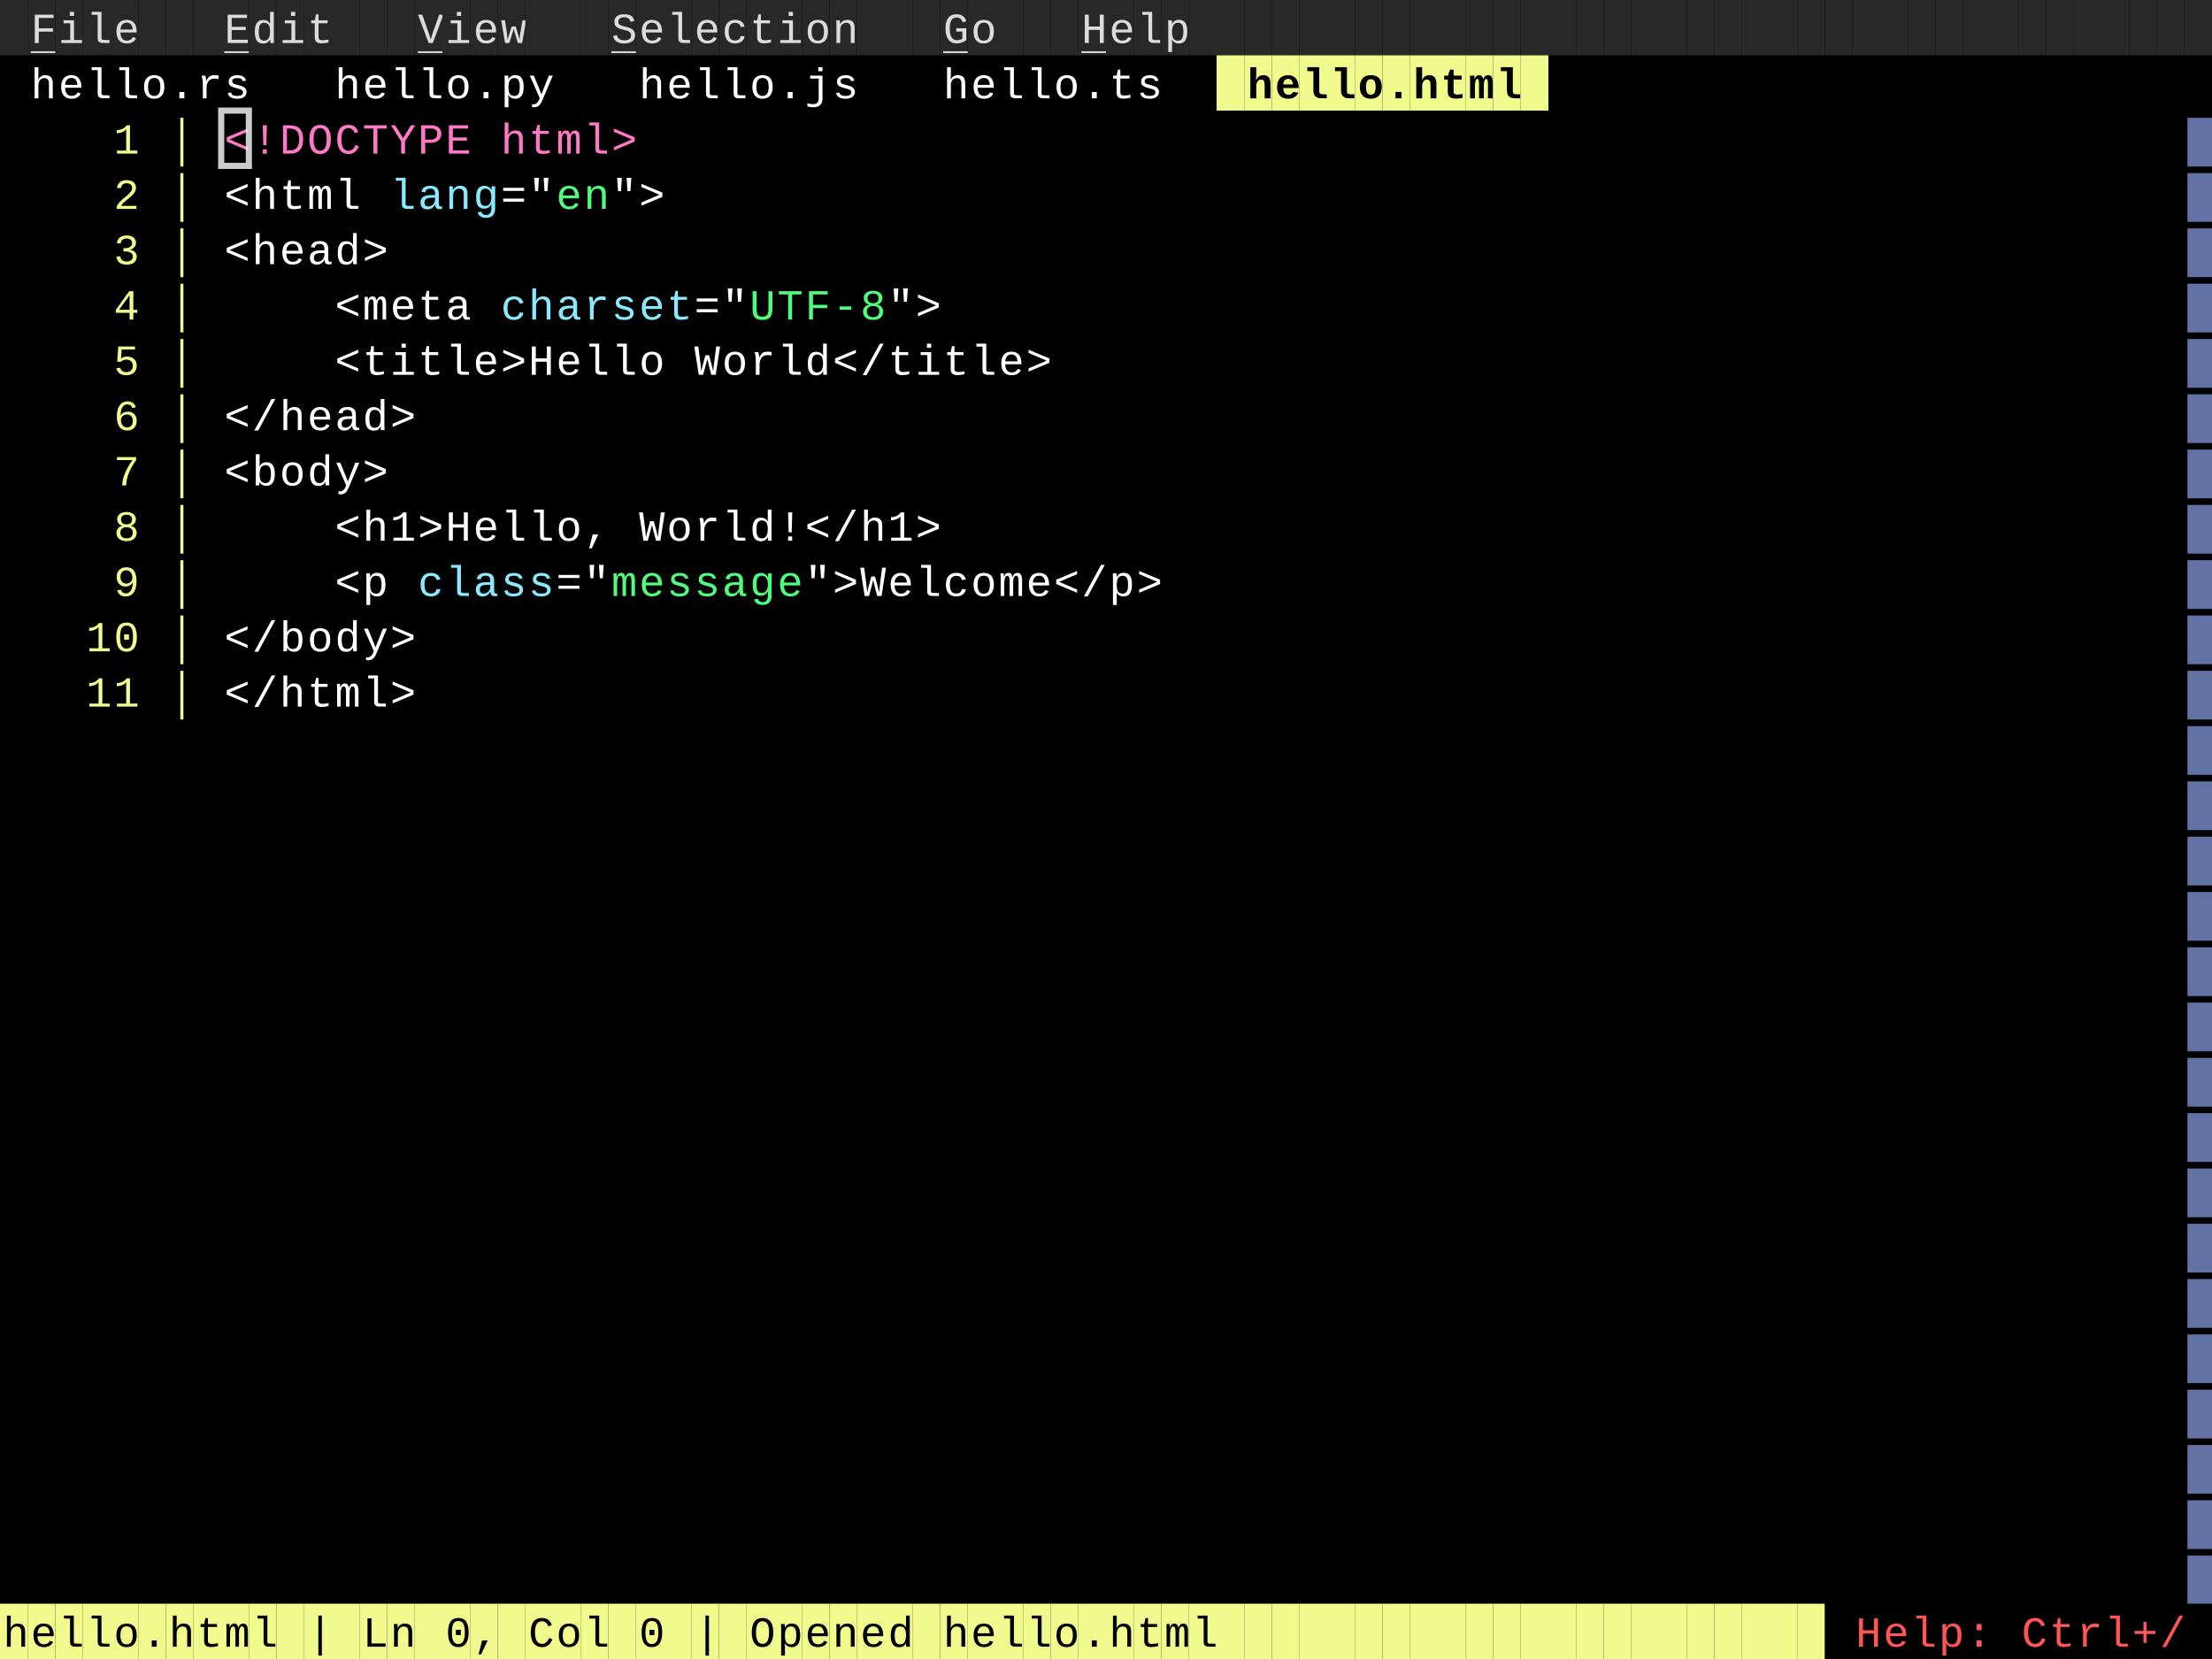
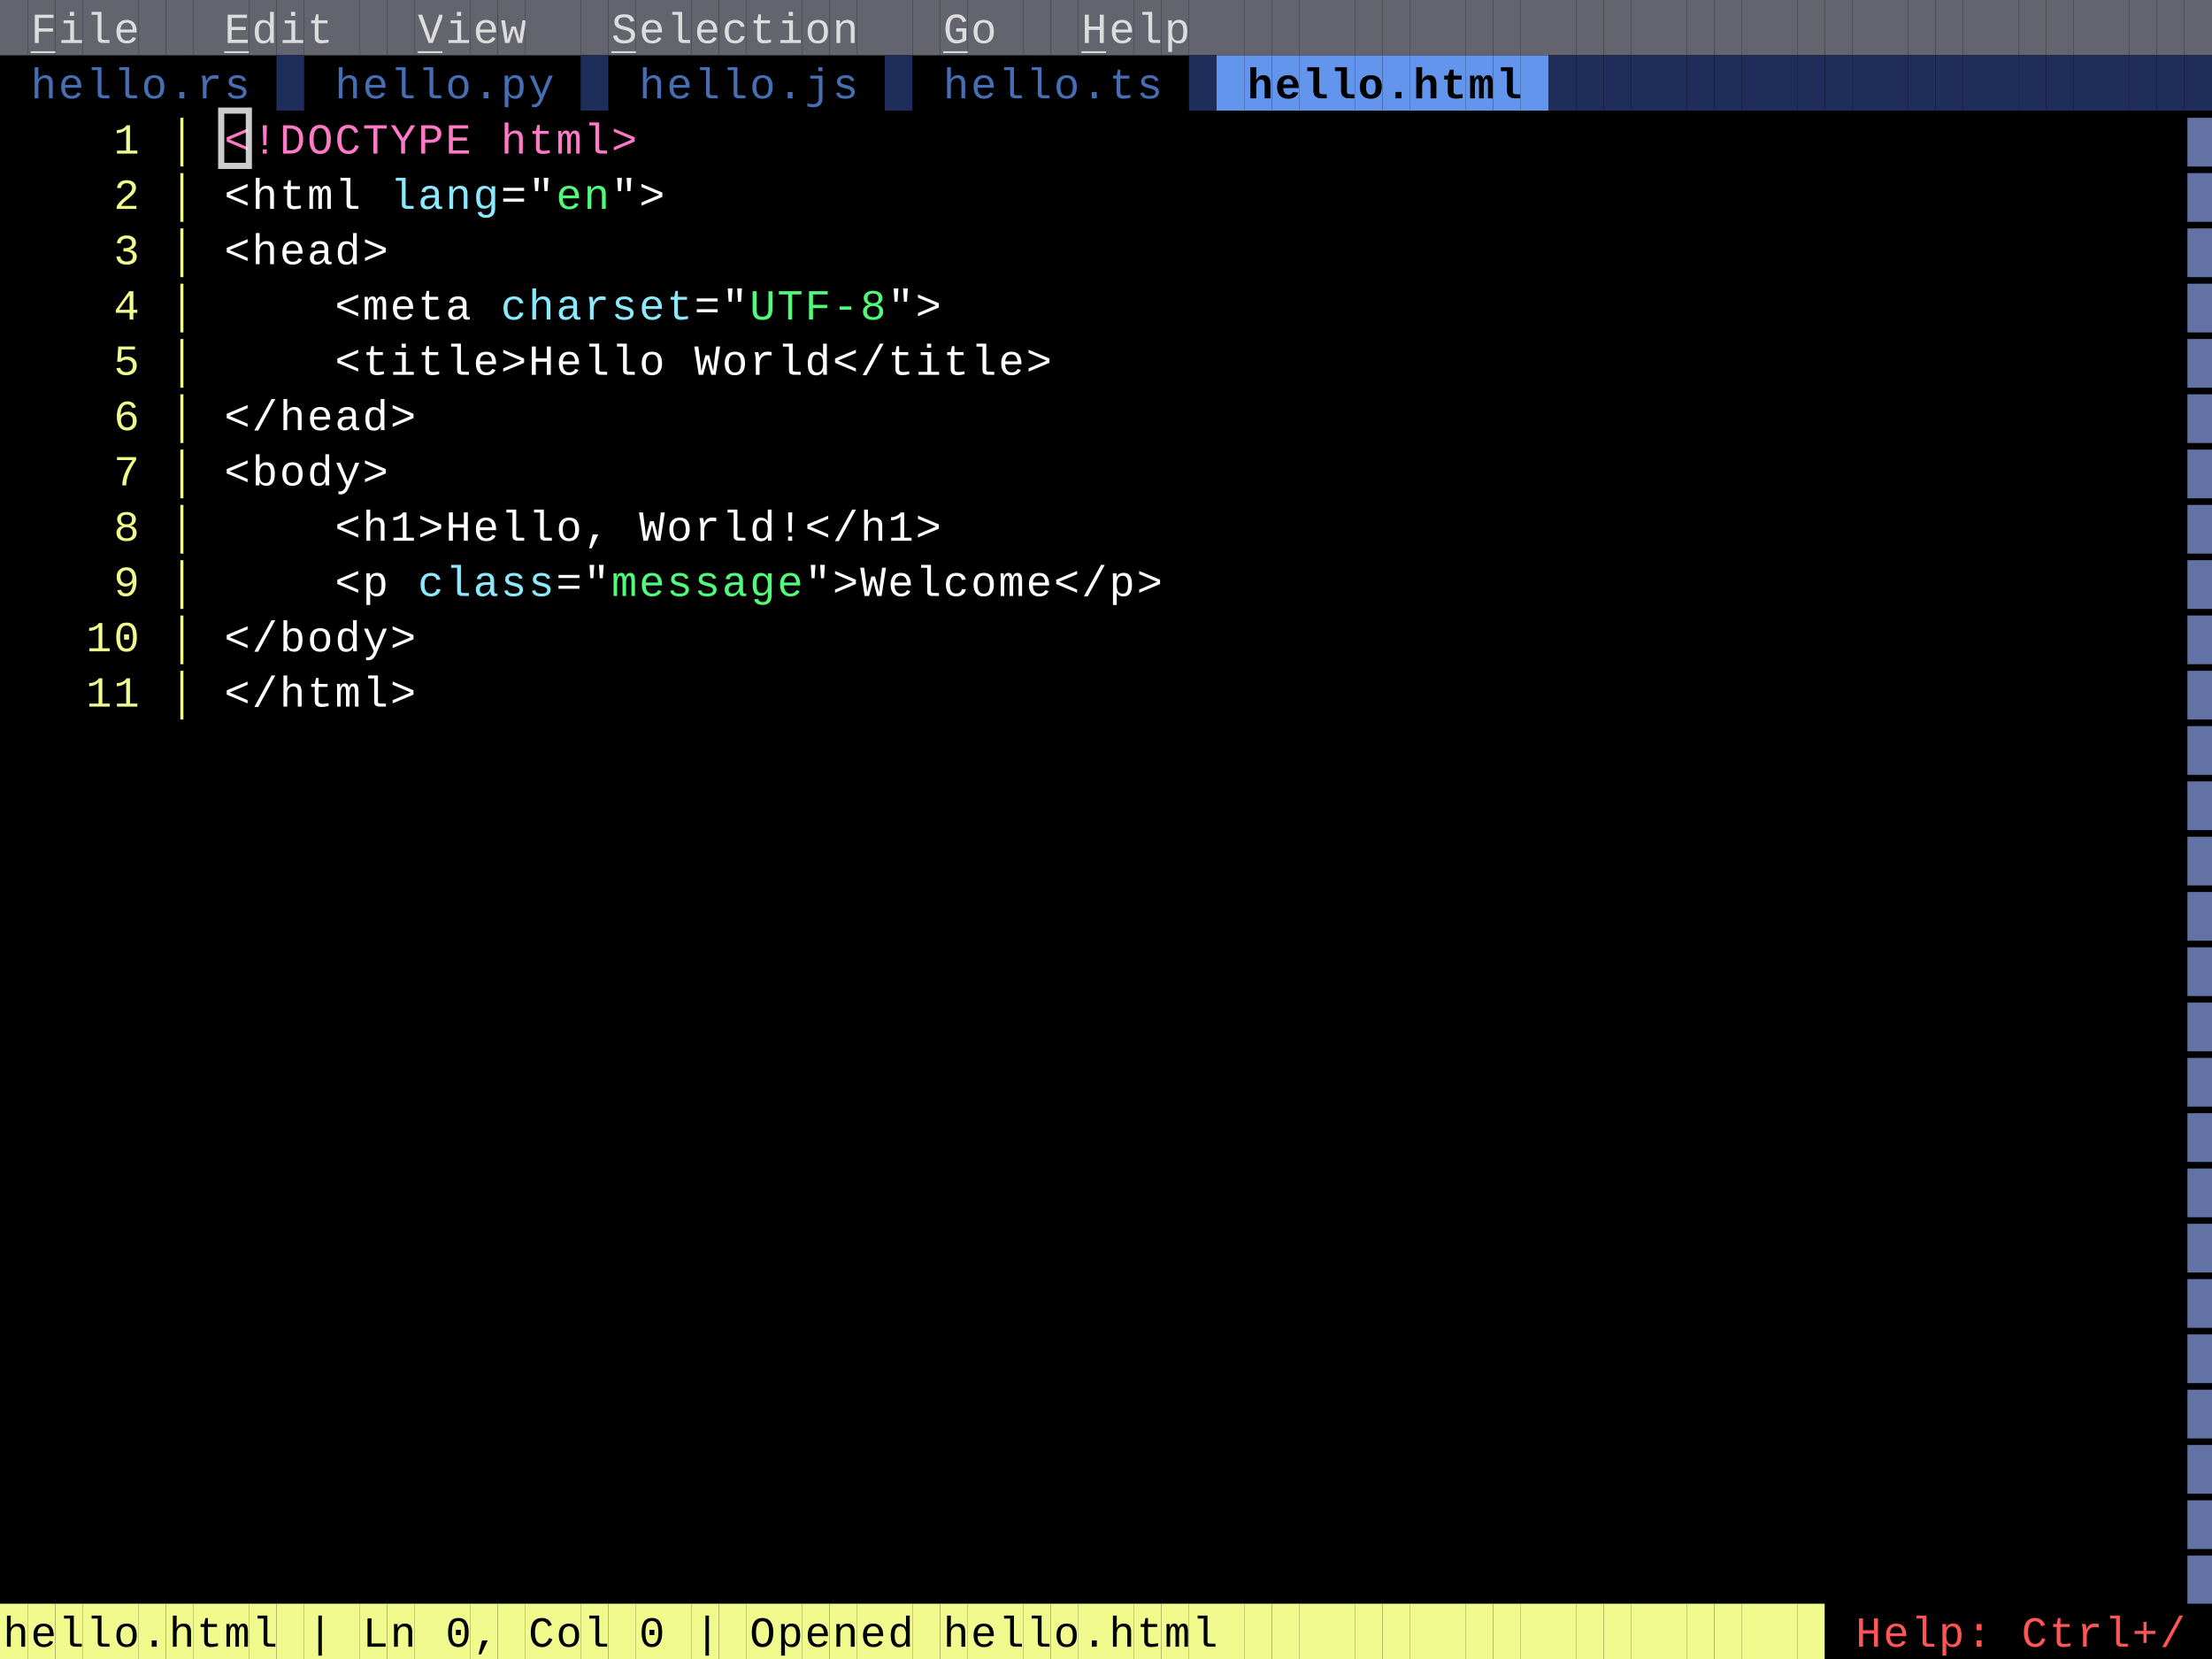
<svg xmlns="http://www.w3.org/2000/svg" width="720" height="540" viewBox="0 0 720 540">
  <style>
    .terminal { font-family: 'Courier New', 'Consolas', monospace; font-size: 14px; white-space: pre; }
</style>
  <rect width="100%" height="100%" fill="#000000" />
-   <rect x="0" y="0" width="9" height="18" fill="#282828" />
-   <rect x="9" y="0" width="9" height="18" fill="#282828" />
+   <rect x="0" y="0" width="9" height="18" fill="#64646e" />
+   <rect x="9" y="0" width="9" height="18" fill="#64646e" />
  <text x="10" y="14" fill="#dcdcdc" class="terminal" style="text-decoration:underline;">F</text>
-   <rect x="18" y="0" width="9" height="18" fill="#282828" />
+   <rect x="18" y="0" width="9" height="18" fill="#64646e" />
  <text x="19" y="14" fill="#dcdcdc" class="terminal" style="">i</text>
-   <rect x="27" y="0" width="9" height="18" fill="#282828" />
+   <rect x="27" y="0" width="9" height="18" fill="#64646e" />
  <text x="28" y="14" fill="#dcdcdc" class="terminal" style="">l</text>
-   <rect x="36" y="0" width="9" height="18" fill="#282828" />
+   <rect x="36" y="0" width="9" height="18" fill="#64646e" />
  <text x="37" y="14" fill="#dcdcdc" class="terminal" style="">e</text>
-   <rect x="45" y="0" width="9" height="18" fill="#282828" />
-   <rect x="54" y="0" width="9" height="18" fill="#282828" />
-   <rect x="63" y="0" width="9" height="18" fill="#282828" />
-   <rect x="72" y="0" width="9" height="18" fill="#282828" />
+   <rect x="45" y="0" width="9" height="18" fill="#64646e" />
+   <rect x="54" y="0" width="9" height="18" fill="#64646e" />
+   <rect x="63" y="0" width="9" height="18" fill="#64646e" />
+   <rect x="72" y="0" width="9" height="18" fill="#64646e" />
  <text x="73" y="14" fill="#dcdcdc" class="terminal" style="text-decoration:underline;">E</text>
-   <rect x="81" y="0" width="9" height="18" fill="#282828" />
+   <rect x="81" y="0" width="9" height="18" fill="#64646e" />
  <text x="82" y="14" fill="#dcdcdc" class="terminal" style="">d</text>
-   <rect x="90" y="0" width="9" height="18" fill="#282828" />
+   <rect x="90" y="0" width="9" height="18" fill="#64646e" />
  <text x="91" y="14" fill="#dcdcdc" class="terminal" style="">i</text>
-   <rect x="99" y="0" width="9" height="18" fill="#282828" />
+   <rect x="99" y="0" width="9" height="18" fill="#64646e" />
  <text x="100" y="14" fill="#dcdcdc" class="terminal" style="">t</text>
-   <rect x="108" y="0" width="9" height="18" fill="#282828" />
-   <rect x="117" y="0" width="9" height="18" fill="#282828" />
-   <rect x="126" y="0" width="9" height="18" fill="#282828" />
-   <rect x="135" y="0" width="9" height="18" fill="#282828" />
+   <rect x="108" y="0" width="9" height="18" fill="#64646e" />
+   <rect x="117" y="0" width="9" height="18" fill="#64646e" />
+   <rect x="126" y="0" width="9" height="18" fill="#64646e" />
+   <rect x="135" y="0" width="9" height="18" fill="#64646e" />
  <text x="136" y="14" fill="#dcdcdc" class="terminal" style="text-decoration:underline;">V</text>
-   <rect x="144" y="0" width="9" height="18" fill="#282828" />
+   <rect x="144" y="0" width="9" height="18" fill="#64646e" />
  <text x="145" y="14" fill="#dcdcdc" class="terminal" style="">i</text>
-   <rect x="153" y="0" width="9" height="18" fill="#282828" />
+   <rect x="153" y="0" width="9" height="18" fill="#64646e" />
  <text x="154" y="14" fill="#dcdcdc" class="terminal" style="">e</text>
-   <rect x="162" y="0" width="9" height="18" fill="#282828" />
+   <rect x="162" y="0" width="9" height="18" fill="#64646e" />
  <text x="163" y="14" fill="#dcdcdc" class="terminal" style="">w</text>
-   <rect x="171" y="0" width="9" height="18" fill="#282828" />
-   <rect x="180" y="0" width="9" height="18" fill="#282828" />
-   <rect x="189" y="0" width="9" height="18" fill="#282828" />
-   <rect x="198" y="0" width="9" height="18" fill="#282828" />
+   <rect x="171" y="0" width="9" height="18" fill="#64646e" />
+   <rect x="180" y="0" width="9" height="18" fill="#64646e" />
+   <rect x="189" y="0" width="9" height="18" fill="#64646e" />
+   <rect x="198" y="0" width="9" height="18" fill="#64646e" />
  <text x="199" y="14" fill="#dcdcdc" class="terminal" style="text-decoration:underline;">S</text>
-   <rect x="207" y="0" width="9" height="18" fill="#282828" />
+   <rect x="207" y="0" width="9" height="18" fill="#64646e" />
  <text x="208" y="14" fill="#dcdcdc" class="terminal" style="">e</text>
-   <rect x="216" y="0" width="9" height="18" fill="#282828" />
+   <rect x="216" y="0" width="9" height="18" fill="#64646e" />
  <text x="217" y="14" fill="#dcdcdc" class="terminal" style="">l</text>
-   <rect x="225" y="0" width="9" height="18" fill="#282828" />
+   <rect x="225" y="0" width="9" height="18" fill="#64646e" />
  <text x="226" y="14" fill="#dcdcdc" class="terminal" style="">e</text>
-   <rect x="234" y="0" width="9" height="18" fill="#282828" />
+   <rect x="234" y="0" width="9" height="18" fill="#64646e" />
  <text x="235" y="14" fill="#dcdcdc" class="terminal" style="">c</text>
-   <rect x="243" y="0" width="9" height="18" fill="#282828" />
+   <rect x="243" y="0" width="9" height="18" fill="#64646e" />
  <text x="244" y="14" fill="#dcdcdc" class="terminal" style="">t</text>
-   <rect x="252" y="0" width="9" height="18" fill="#282828" />
+   <rect x="252" y="0" width="9" height="18" fill="#64646e" />
  <text x="253" y="14" fill="#dcdcdc" class="terminal" style="">i</text>
-   <rect x="261" y="0" width="9" height="18" fill="#282828" />
+   <rect x="261" y="0" width="9" height="18" fill="#64646e" />
  <text x="262" y="14" fill="#dcdcdc" class="terminal" style="">o</text>
-   <rect x="270" y="0" width="9" height="18" fill="#282828" />
+   <rect x="270" y="0" width="9" height="18" fill="#64646e" />
  <text x="271" y="14" fill="#dcdcdc" class="terminal" style="">n</text>
-   <rect x="279" y="0" width="9" height="18" fill="#282828" />
-   <rect x="288" y="0" width="9" height="18" fill="#282828" />
-   <rect x="297" y="0" width="9" height="18" fill="#282828" />
-   <rect x="306" y="0" width="9" height="18" fill="#282828" />
+   <rect x="279" y="0" width="9" height="18" fill="#64646e" />
+   <rect x="288" y="0" width="9" height="18" fill="#64646e" />
+   <rect x="297" y="0" width="9" height="18" fill="#64646e" />
+   <rect x="306" y="0" width="9" height="18" fill="#64646e" />
  <text x="307" y="14" fill="#dcdcdc" class="terminal" style="text-decoration:underline;">G</text>
-   <rect x="315" y="0" width="9" height="18" fill="#282828" />
+   <rect x="315" y="0" width="9" height="18" fill="#64646e" />
  <text x="316" y="14" fill="#dcdcdc" class="terminal" style="">o</text>
-   <rect x="324" y="0" width="9" height="18" fill="#282828" />
-   <rect x="333" y="0" width="9" height="18" fill="#282828" />
-   <rect x="342" y="0" width="9" height="18" fill="#282828" />
-   <rect x="351" y="0" width="9" height="18" fill="#282828" />
+   <rect x="324" y="0" width="9" height="18" fill="#64646e" />
+   <rect x="333" y="0" width="9" height="18" fill="#64646e" />
+   <rect x="342" y="0" width="9" height="18" fill="#64646e" />
+   <rect x="351" y="0" width="9" height="18" fill="#64646e" />
  <text x="352" y="14" fill="#dcdcdc" class="terminal" style="text-decoration:underline;">H</text>
-   <rect x="360" y="0" width="9" height="18" fill="#282828" />
+   <rect x="360" y="0" width="9" height="18" fill="#64646e" />
  <text x="361" y="14" fill="#dcdcdc" class="terminal" style="">e</text>
-   <rect x="369" y="0" width="9" height="18" fill="#282828" />
+   <rect x="369" y="0" width="9" height="18" fill="#64646e" />
  <text x="370" y="14" fill="#dcdcdc" class="terminal" style="">l</text>
-   <rect x="378" y="0" width="9" height="18" fill="#282828" />
+   <rect x="378" y="0" width="9" height="18" fill="#64646e" />
  <text x="379" y="14" fill="#dcdcdc" class="terminal" style="">p</text>
-   <rect x="387" y="0" width="9" height="18" fill="#282828" />
-   <rect x="396" y="0" width="9" height="18" fill="#282828" />
-   <rect x="405" y="0" width="9" height="18" fill="#282828" />
-   <rect x="414" y="0" width="9" height="18" fill="#282828" />
-   <rect x="423" y="0" width="9" height="18" fill="#282828" />
-   <rect x="432" y="0" width="9" height="18" fill="#282828" />
-   <rect x="441" y="0" width="9" height="18" fill="#282828" />
-   <rect x="450" y="0" width="9" height="18" fill="#282828" />
-   <rect x="459" y="0" width="9" height="18" fill="#282828" />
-   <rect x="468" y="0" width="9" height="18" fill="#282828" />
-   <rect x="477" y="0" width="9" height="18" fill="#282828" />
-   <rect x="486" y="0" width="9" height="18" fill="#282828" />
-   <rect x="495" y="0" width="9" height="18" fill="#282828" />
-   <rect x="504" y="0" width="9" height="18" fill="#282828" />
-   <rect x="513" y="0" width="9" height="18" fill="#282828" />
-   <rect x="522" y="0" width="9" height="18" fill="#282828" />
-   <rect x="531" y="0" width="9" height="18" fill="#282828" />
-   <rect x="540" y="0" width="9" height="18" fill="#282828" />
-   <rect x="549" y="0" width="9" height="18" fill="#282828" />
-   <rect x="558" y="0" width="9" height="18" fill="#282828" />
-   <rect x="567" y="0" width="9" height="18" fill="#282828" />
-   <rect x="576" y="0" width="9" height="18" fill="#282828" />
-   <rect x="585" y="0" width="9" height="18" fill="#282828" />
-   <rect x="594" y="0" width="9" height="18" fill="#282828" />
-   <rect x="603" y="0" width="9" height="18" fill="#282828" />
-   <rect x="612" y="0" width="9" height="18" fill="#282828" />
-   <rect x="621" y="0" width="9" height="18" fill="#282828" />
-   <rect x="630" y="0" width="9" height="18" fill="#282828" />
-   <rect x="639" y="0" width="9" height="18" fill="#282828" />
-   <rect x="648" y="0" width="9" height="18" fill="#282828" />
-   <rect x="657" y="0" width="9" height="18" fill="#282828" />
-   <rect x="666" y="0" width="9" height="18" fill="#282828" />
-   <rect x="675" y="0" width="9" height="18" fill="#282828" />
-   <rect x="684" y="0" width="9" height="18" fill="#282828" />
-   <rect x="693" y="0" width="9" height="18" fill="#282828" />
-   <rect x="702" y="0" width="9" height="18" fill="#282828" />
-   <rect x="711" y="0" width="9" height="18" fill="#282828" />
-   <text x="10" y="32" fill="#ffffff" class="terminal" style="">h</text>
-   <text x="19" y="32" fill="#ffffff" class="terminal" style="">e</text>
-   <text x="28" y="32" fill="#ffffff" class="terminal" style="">l</text>
-   <text x="37" y="32" fill="#ffffff" class="terminal" style="">l</text>
-   <text x="46" y="32" fill="#ffffff" class="terminal" style="">o</text>
-   <text x="55" y="32" fill="#ffffff" class="terminal" style="">.</text>
-   <text x="64" y="32" fill="#ffffff" class="terminal" style="">r</text>
-   <text x="73" y="32" fill="#ffffff" class="terminal" style="">s</text>
-   <text x="109" y="32" fill="#ffffff" class="terminal" style="">h</text>
-   <text x="118" y="32" fill="#ffffff" class="terminal" style="">e</text>
-   <text x="127" y="32" fill="#ffffff" class="terminal" style="">l</text>
-   <text x="136" y="32" fill="#ffffff" class="terminal" style="">l</text>
-   <text x="145" y="32" fill="#ffffff" class="terminal" style="">o</text>
-   <text x="154" y="32" fill="#ffffff" class="terminal" style="">.</text>
-   <text x="163" y="32" fill="#ffffff" class="terminal" style="">p</text>
-   <text x="172" y="32" fill="#ffffff" class="terminal" style="">y</text>
-   <text x="208" y="32" fill="#ffffff" class="terminal" style="">h</text>
-   <text x="217" y="32" fill="#ffffff" class="terminal" style="">e</text>
-   <text x="226" y="32" fill="#ffffff" class="terminal" style="">l</text>
-   <text x="235" y="32" fill="#ffffff" class="terminal" style="">l</text>
-   <text x="244" y="32" fill="#ffffff" class="terminal" style="">o</text>
-   <text x="253" y="32" fill="#ffffff" class="terminal" style="">.</text>
-   <text x="262" y="32" fill="#ffffff" class="terminal" style="">j</text>
-   <text x="271" y="32" fill="#ffffff" class="terminal" style="">s</text>
-   <text x="307" y="32" fill="#ffffff" class="terminal" style="">h</text>
-   <text x="316" y="32" fill="#ffffff" class="terminal" style="">e</text>
-   <text x="325" y="32" fill="#ffffff" class="terminal" style="">l</text>
-   <text x="334" y="32" fill="#ffffff" class="terminal" style="">l</text>
-   <text x="343" y="32" fill="#ffffff" class="terminal" style="">o</text>
-   <text x="352" y="32" fill="#ffffff" class="terminal" style="">.</text>
-   <text x="361" y="32" fill="#ffffff" class="terminal" style="">t</text>
-   <text x="370" y="32" fill="#ffffff" class="terminal" style="">s</text>
-   <rect x="396" y="18" width="9" height="18" fill="#f1fa8c" />
-   <rect x="405" y="18" width="9" height="18" fill="#f1fa8c" />
+   <rect x="387" y="0" width="9" height="18" fill="#64646e" />
+   <rect x="396" y="0" width="9" height="18" fill="#64646e" />
+   <rect x="405" y="0" width="9" height="18" fill="#64646e" />
+   <rect x="414" y="0" width="9" height="18" fill="#64646e" />
+   <rect x="423" y="0" width="9" height="18" fill="#64646e" />
+   <rect x="432" y="0" width="9" height="18" fill="#64646e" />
+   <rect x="441" y="0" width="9" height="18" fill="#64646e" />
+   <rect x="450" y="0" width="9" height="18" fill="#64646e" />
+   <rect x="459" y="0" width="9" height="18" fill="#64646e" />
+   <rect x="468" y="0" width="9" height="18" fill="#64646e" />
+   <rect x="477" y="0" width="9" height="18" fill="#64646e" />
+   <rect x="486" y="0" width="9" height="18" fill="#64646e" />
+   <rect x="495" y="0" width="9" height="18" fill="#64646e" />
+   <rect x="504" y="0" width="9" height="18" fill="#64646e" />
+   <rect x="513" y="0" width="9" height="18" fill="#64646e" />
+   <rect x="522" y="0" width="9" height="18" fill="#64646e" />
+   <rect x="531" y="0" width="9" height="18" fill="#64646e" />
+   <rect x="540" y="0" width="9" height="18" fill="#64646e" />
+   <rect x="549" y="0" width="9" height="18" fill="#64646e" />
+   <rect x="558" y="0" width="9" height="18" fill="#64646e" />
+   <rect x="567" y="0" width="9" height="18" fill="#64646e" />
+   <rect x="576" y="0" width="9" height="18" fill="#64646e" />
+   <rect x="585" y="0" width="9" height="18" fill="#64646e" />
+   <rect x="594" y="0" width="9" height="18" fill="#64646e" />
+   <rect x="603" y="0" width="9" height="18" fill="#64646e" />
+   <rect x="612" y="0" width="9" height="18" fill="#64646e" />
+   <rect x="621" y="0" width="9" height="18" fill="#64646e" />
+   <rect x="630" y="0" width="9" height="18" fill="#64646e" />
+   <rect x="639" y="0" width="9" height="18" fill="#64646e" />
+   <rect x="648" y="0" width="9" height="18" fill="#64646e" />
+   <rect x="657" y="0" width="9" height="18" fill="#64646e" />
+   <rect x="666" y="0" width="9" height="18" fill="#64646e" />
+   <rect x="675" y="0" width="9" height="18" fill="#64646e" />
+   <rect x="684" y="0" width="9" height="18" fill="#64646e" />
+   <rect x="693" y="0" width="9" height="18" fill="#64646e" />
+   <rect x="702" y="0" width="9" height="18" fill="#64646e" />
+   <rect x="711" y="0" width="9" height="18" fill="#64646e" />
+   <text x="10" y="32" fill="#466eb4" class="terminal" style="">h</text>
+   <text x="19" y="32" fill="#466eb4" class="terminal" style="">e</text>
+   <text x="28" y="32" fill="#466eb4" class="terminal" style="">l</text>
+   <text x="37" y="32" fill="#466eb4" class="terminal" style="">l</text>
+   <text x="46" y="32" fill="#466eb4" class="terminal" style="">o</text>
+   <text x="55" y="32" fill="#466eb4" class="terminal" style="">.</text>
+   <text x="64" y="32" fill="#466eb4" class="terminal" style="">r</text>
+   <text x="73" y="32" fill="#466eb4" class="terminal" style="">s</text>
+   <rect x="90" y="18" width="9" height="18" fill="#1e2d5a" />
+   <text x="109" y="32" fill="#466eb4" class="terminal" style="">h</text>
+   <text x="118" y="32" fill="#466eb4" class="terminal" style="">e</text>
+   <text x="127" y="32" fill="#466eb4" class="terminal" style="">l</text>
+   <text x="136" y="32" fill="#466eb4" class="terminal" style="">l</text>
+   <text x="145" y="32" fill="#466eb4" class="terminal" style="">o</text>
+   <text x="154" y="32" fill="#466eb4" class="terminal" style="">.</text>
+   <text x="163" y="32" fill="#466eb4" class="terminal" style="">p</text>
+   <text x="172" y="32" fill="#466eb4" class="terminal" style="">y</text>
+   <rect x="189" y="18" width="9" height="18" fill="#1e2d5a" />
+   <text x="208" y="32" fill="#466eb4" class="terminal" style="">h</text>
+   <text x="217" y="32" fill="#466eb4" class="terminal" style="">e</text>
+   <text x="226" y="32" fill="#466eb4" class="terminal" style="">l</text>
+   <text x="235" y="32" fill="#466eb4" class="terminal" style="">l</text>
+   <text x="244" y="32" fill="#466eb4" class="terminal" style="">o</text>
+   <text x="253" y="32" fill="#466eb4" class="terminal" style="">.</text>
+   <text x="262" y="32" fill="#466eb4" class="terminal" style="">j</text>
+   <text x="271" y="32" fill="#466eb4" class="terminal" style="">s</text>
+   <rect x="288" y="18" width="9" height="18" fill="#1e2d5a" />
+   <text x="307" y="32" fill="#466eb4" class="terminal" style="">h</text>
+   <text x="316" y="32" fill="#466eb4" class="terminal" style="">e</text>
+   <text x="325" y="32" fill="#466eb4" class="terminal" style="">l</text>
+   <text x="334" y="32" fill="#466eb4" class="terminal" style="">l</text>
+   <text x="343" y="32" fill="#466eb4" class="terminal" style="">o</text>
+   <text x="352" y="32" fill="#466eb4" class="terminal" style="">.</text>
+   <text x="361" y="32" fill="#466eb4" class="terminal" style="">t</text>
+   <text x="370" y="32" fill="#466eb4" class="terminal" style="">s</text>
+   <rect x="387" y="18" width="9" height="18" fill="#1e2d5a" />
+   <rect x="396" y="18" width="9" height="18" fill="#6495ed" />
+   <rect x="405" y="18" width="9" height="18" fill="#6495ed" />
  <text x="406" y="32" fill="#000000" class="terminal" style="font-weight:bold;">h</text>
-   <rect x="414" y="18" width="9" height="18" fill="#f1fa8c" />
+   <rect x="414" y="18" width="9" height="18" fill="#6495ed" />
  <text x="415" y="32" fill="#000000" class="terminal" style="font-weight:bold;">e</text>
-   <rect x="423" y="18" width="9" height="18" fill="#f1fa8c" />
+   <rect x="423" y="18" width="9" height="18" fill="#6495ed" />
  <text x="424" y="32" fill="#000000" class="terminal" style="font-weight:bold;">l</text>
-   <rect x="432" y="18" width="9" height="18" fill="#f1fa8c" />
+   <rect x="432" y="18" width="9" height="18" fill="#6495ed" />
  <text x="433" y="32" fill="#000000" class="terminal" style="font-weight:bold;">l</text>
-   <rect x="441" y="18" width="9" height="18" fill="#f1fa8c" />
+   <rect x="441" y="18" width="9" height="18" fill="#6495ed" />
  <text x="442" y="32" fill="#000000" class="terminal" style="font-weight:bold;">o</text>
-   <rect x="450" y="18" width="9" height="18" fill="#f1fa8c" />
+   <rect x="450" y="18" width="9" height="18" fill="#6495ed" />
  <text x="451" y="32" fill="#000000" class="terminal" style="font-weight:bold;">.</text>
-   <rect x="459" y="18" width="9" height="18" fill="#f1fa8c" />
+   <rect x="459" y="18" width="9" height="18" fill="#6495ed" />
  <text x="460" y="32" fill="#000000" class="terminal" style="font-weight:bold;">h</text>
-   <rect x="468" y="18" width="9" height="18" fill="#f1fa8c" />
+   <rect x="468" y="18" width="9" height="18" fill="#6495ed" />
  <text x="469" y="32" fill="#000000" class="terminal" style="font-weight:bold;">t</text>
-   <rect x="477" y="18" width="9" height="18" fill="#f1fa8c" />
+   <rect x="477" y="18" width="9" height="18" fill="#6495ed" />
  <text x="478" y="32" fill="#000000" class="terminal" style="font-weight:bold;">m</text>
-   <rect x="486" y="18" width="9" height="18" fill="#f1fa8c" />
+   <rect x="486" y="18" width="9" height="18" fill="#6495ed" />
  <text x="487" y="32" fill="#000000" class="terminal" style="font-weight:bold;">l</text>
-   <rect x="495" y="18" width="9" height="18" fill="#f1fa8c" />
+   <rect x="495" y="18" width="9" height="18" fill="#6495ed" />
+   <rect x="504" y="18" width="9" height="18" fill="#1e2d5a" />
+   <rect x="513" y="18" width="9" height="18" fill="#1e2d5a" />
+   <rect x="522" y="18" width="9" height="18" fill="#1e2d5a" />
+   <rect x="531" y="18" width="9" height="18" fill="#1e2d5a" />
+   <rect x="540" y="18" width="9" height="18" fill="#1e2d5a" />
+   <rect x="549" y="18" width="9" height="18" fill="#1e2d5a" />
+   <rect x="558" y="18" width="9" height="18" fill="#1e2d5a" />
+   <rect x="567" y="18" width="9" height="18" fill="#1e2d5a" />
+   <rect x="576" y="18" width="9" height="18" fill="#1e2d5a" />
+   <rect x="585" y="18" width="9" height="18" fill="#1e2d5a" />
+   <rect x="594" y="18" width="9" height="18" fill="#1e2d5a" />
+   <rect x="603" y="18" width="9" height="18" fill="#1e2d5a" />
+   <rect x="612" y="18" width="9" height="18" fill="#1e2d5a" />
+   <rect x="621" y="18" width="9" height="18" fill="#1e2d5a" />
+   <rect x="630" y="18" width="9" height="18" fill="#1e2d5a" />
+   <rect x="639" y="18" width="9" height="18" fill="#1e2d5a" />
+   <rect x="648" y="18" width="9" height="18" fill="#1e2d5a" />
+   <rect x="657" y="18" width="9" height="18" fill="#1e2d5a" />
+   <rect x="666" y="18" width="9" height="18" fill="#1e2d5a" />
+   <rect x="675" y="18" width="9" height="18" fill="#1e2d5a" />
+   <rect x="684" y="18" width="9" height="18" fill="#1e2d5a" />
+   <rect x="693" y="18" width="9" height="18" fill="#1e2d5a" />
+   <rect x="702" y="18" width="9" height="18" fill="#1e2d5a" />
+   <rect x="711" y="18" width="9" height="18" fill="#1e2d5a" />
  <text x="37" y="50" fill="#f1fa8c" class="terminal" style="">1</text>
  <text x="55" y="50" fill="#f1fa8c" class="terminal" style="">│</text>
  <text x="73" y="50" fill="#ff79c6" class="terminal" style="">&lt;</text>
  <text x="82" y="50" fill="#ff79c6" class="terminal" style="">!</text>
  <text x="91" y="50" fill="#ff79c6" class="terminal" style="">D</text>
  <text x="100" y="50" fill="#ff79c6" class="terminal" style="">O</text>
  <text x="109" y="50" fill="#ff79c6" class="terminal" style="">C</text>
  <text x="118" y="50" fill="#ff79c6" class="terminal" style="">T</text>
  <text x="127" y="50" fill="#ff79c6" class="terminal" style="">Y</text>
  <text x="136" y="50" fill="#ff79c6" class="terminal" style="">P</text>
  <text x="145" y="50" fill="#ff79c6" class="terminal" style="">E</text>
  <text x="163" y="50" fill="#ff79c6" class="terminal" style="">h</text>
  <text x="172" y="50" fill="#ff79c6" class="terminal" style="">t</text>
  <text x="181" y="50" fill="#ff79c6" class="terminal" style="">m</text>
  <text x="190" y="50" fill="#ff79c6" class="terminal" style="">l</text>
  <text x="199" y="50" fill="#ff79c6" class="terminal" style="">&gt;</text>
  <text x="712" y="50" fill="#6272a4" class="terminal" style="">█</text>
  <text x="37" y="68" fill="#f1fa8c" class="terminal" style="">2</text>
  <text x="55" y="68" fill="#f1fa8c" class="terminal" style="">│</text>
  <text x="73" y="68" fill="#ffffff" class="terminal" style="">&lt;</text>
  <text x="82" y="68" fill="#ffffff" class="terminal" style="">h</text>
  <text x="91" y="68" fill="#ffffff" class="terminal" style="">t</text>
  <text x="100" y="68" fill="#ffffff" class="terminal" style="">m</text>
  <text x="109" y="68" fill="#ffffff" class="terminal" style="">l</text>
  <text x="127" y="68" fill="#8be9fd" class="terminal" style="">l</text>
  <text x="136" y="68" fill="#8be9fd" class="terminal" style="">a</text>
  <text x="145" y="68" fill="#8be9fd" class="terminal" style="">n</text>
  <text x="154" y="68" fill="#8be9fd" class="terminal" style="">g</text>
  <text x="163" y="68" fill="#ffffff" class="terminal" style="">=</text>
  <text x="172" y="68" fill="#ffffff" class="terminal" style="">"</text>
  <text x="181" y="68" fill="#50fa7b" class="terminal" style="">e</text>
  <text x="190" y="68" fill="#50fa7b" class="terminal" style="">n</text>
  <text x="199" y="68" fill="#ffffff" class="terminal" style="">"</text>
  <text x="208" y="68" fill="#ffffff" class="terminal" style="">&gt;</text>
  <text x="712" y="68" fill="#6272a4" class="terminal" style="">█</text>
  <text x="37" y="86" fill="#f1fa8c" class="terminal" style="">3</text>
  <text x="55" y="86" fill="#f1fa8c" class="terminal" style="">│</text>
  <text x="73" y="86" fill="#ffffff" class="terminal" style="">&lt;</text>
  <text x="82" y="86" fill="#ffffff" class="terminal" style="">h</text>
  <text x="91" y="86" fill="#ffffff" class="terminal" style="">e</text>
  <text x="100" y="86" fill="#ffffff" class="terminal" style="">a</text>
  <text x="109" y="86" fill="#ffffff" class="terminal" style="">d</text>
  <text x="118" y="86" fill="#ffffff" class="terminal" style="">&gt;</text>
  <text x="712" y="86" fill="#6272a4" class="terminal" style="">█</text>
  <text x="37" y="104" fill="#f1fa8c" class="terminal" style="">4</text>
  <text x="55" y="104" fill="#f1fa8c" class="terminal" style="">│</text>
  <text x="109" y="104" fill="#ffffff" class="terminal" style="">&lt;</text>
  <text x="118" y="104" fill="#ffffff" class="terminal" style="">m</text>
  <text x="127" y="104" fill="#ffffff" class="terminal" style="">e</text>
  <text x="136" y="104" fill="#ffffff" class="terminal" style="">t</text>
  <text x="145" y="104" fill="#ffffff" class="terminal" style="">a</text>
  <text x="163" y="104" fill="#8be9fd" class="terminal" style="">c</text>
  <text x="172" y="104" fill="#8be9fd" class="terminal" style="">h</text>
  <text x="181" y="104" fill="#8be9fd" class="terminal" style="">a</text>
  <text x="190" y="104" fill="#8be9fd" class="terminal" style="">r</text>
  <text x="199" y="104" fill="#8be9fd" class="terminal" style="">s</text>
  <text x="208" y="104" fill="#8be9fd" class="terminal" style="">e</text>
  <text x="217" y="104" fill="#8be9fd" class="terminal" style="">t</text>
  <text x="226" y="104" fill="#ffffff" class="terminal" style="">=</text>
  <text x="235" y="104" fill="#ffffff" class="terminal" style="">"</text>
  <text x="244" y="104" fill="#50fa7b" class="terminal" style="">U</text>
  <text x="253" y="104" fill="#50fa7b" class="terminal" style="">T</text>
  <text x="262" y="104" fill="#50fa7b" class="terminal" style="">F</text>
  <text x="271" y="104" fill="#50fa7b" class="terminal" style="">-</text>
  <text x="280" y="104" fill="#50fa7b" class="terminal" style="">8</text>
  <text x="289" y="104" fill="#ffffff" class="terminal" style="">"</text>
  <text x="298" y="104" fill="#ffffff" class="terminal" style="">&gt;</text>
  <text x="712" y="104" fill="#6272a4" class="terminal" style="">█</text>
  <text x="37" y="122" fill="#f1fa8c" class="terminal" style="">5</text>
  <text x="55" y="122" fill="#f1fa8c" class="terminal" style="">│</text>
  <text x="109" y="122" fill="#ffffff" class="terminal" style="">&lt;</text>
  <text x="118" y="122" fill="#ffffff" class="terminal" style="">t</text>
  <text x="127" y="122" fill="#ffffff" class="terminal" style="">i</text>
  <text x="136" y="122" fill="#ffffff" class="terminal" style="">t</text>
  <text x="145" y="122" fill="#ffffff" class="terminal" style="">l</text>
  <text x="154" y="122" fill="#ffffff" class="terminal" style="">e</text>
  <text x="163" y="122" fill="#ffffff" class="terminal" style="">&gt;</text>
  <text x="172" y="122" fill="#ffffff" class="terminal" style="">H</text>
  <text x="181" y="122" fill="#ffffff" class="terminal" style="">e</text>
  <text x="190" y="122" fill="#ffffff" class="terminal" style="">l</text>
  <text x="199" y="122" fill="#ffffff" class="terminal" style="">l</text>
  <text x="208" y="122" fill="#ffffff" class="terminal" style="">o</text>
  <text x="226" y="122" fill="#ffffff" class="terminal" style="">W</text>
  <text x="235" y="122" fill="#ffffff" class="terminal" style="">o</text>
  <text x="244" y="122" fill="#ffffff" class="terminal" style="">r</text>
  <text x="253" y="122" fill="#ffffff" class="terminal" style="">l</text>
  <text x="262" y="122" fill="#ffffff" class="terminal" style="">d</text>
  <text x="271" y="122" fill="#ffffff" class="terminal" style="">&lt;</text>
  <text x="280" y="122" fill="#ffffff" class="terminal" style="">/</text>
  <text x="289" y="122" fill="#ffffff" class="terminal" style="">t</text>
  <text x="298" y="122" fill="#ffffff" class="terminal" style="">i</text>
  <text x="307" y="122" fill="#ffffff" class="terminal" style="">t</text>
  <text x="316" y="122" fill="#ffffff" class="terminal" style="">l</text>
  <text x="325" y="122" fill="#ffffff" class="terminal" style="">e</text>
  <text x="334" y="122" fill="#ffffff" class="terminal" style="">&gt;</text>
  <text x="712" y="122" fill="#6272a4" class="terminal" style="">█</text>
  <text x="37" y="140" fill="#f1fa8c" class="terminal" style="">6</text>
  <text x="55" y="140" fill="#f1fa8c" class="terminal" style="">│</text>
  <text x="73" y="140" fill="#ffffff" class="terminal" style="">&lt;</text>
  <text x="82" y="140" fill="#ffffff" class="terminal" style="">/</text>
  <text x="91" y="140" fill="#ffffff" class="terminal" style="">h</text>
  <text x="100" y="140" fill="#ffffff" class="terminal" style="">e</text>
  <text x="109" y="140" fill="#ffffff" class="terminal" style="">a</text>
  <text x="118" y="140" fill="#ffffff" class="terminal" style="">d</text>
  <text x="127" y="140" fill="#ffffff" class="terminal" style="">&gt;</text>
  <text x="712" y="140" fill="#6272a4" class="terminal" style="">█</text>
  <text x="37" y="158" fill="#f1fa8c" class="terminal" style="">7</text>
  <text x="55" y="158" fill="#f1fa8c" class="terminal" style="">│</text>
  <text x="73" y="158" fill="#ffffff" class="terminal" style="">&lt;</text>
  <text x="82" y="158" fill="#ffffff" class="terminal" style="">b</text>
  <text x="91" y="158" fill="#ffffff" class="terminal" style="">o</text>
  <text x="100" y="158" fill="#ffffff" class="terminal" style="">d</text>
  <text x="109" y="158" fill="#ffffff" class="terminal" style="">y</text>
  <text x="118" y="158" fill="#ffffff" class="terminal" style="">&gt;</text>
  <text x="712" y="158" fill="#6272a4" class="terminal" style="">█</text>
  <text x="37" y="176" fill="#f1fa8c" class="terminal" style="">8</text>
  <text x="55" y="176" fill="#f1fa8c" class="terminal" style="">│</text>
  <text x="109" y="176" fill="#ffffff" class="terminal" style="">&lt;</text>
  <text x="118" y="176" fill="#ffffff" class="terminal" style="">h</text>
  <text x="127" y="176" fill="#ffffff" class="terminal" style="">1</text>
  <text x="136" y="176" fill="#ffffff" class="terminal" style="">&gt;</text>
  <text x="145" y="176" fill="#ffffff" class="terminal" style="">H</text>
  <text x="154" y="176" fill="#ffffff" class="terminal" style="">e</text>
  <text x="163" y="176" fill="#ffffff" class="terminal" style="">l</text>
  <text x="172" y="176" fill="#ffffff" class="terminal" style="">l</text>
  <text x="181" y="176" fill="#ffffff" class="terminal" style="">o</text>
  <text x="190" y="176" fill="#ffffff" class="terminal" style="">,</text>
  <text x="208" y="176" fill="#ffffff" class="terminal" style="">W</text>
  <text x="217" y="176" fill="#ffffff" class="terminal" style="">o</text>
  <text x="226" y="176" fill="#ffffff" class="terminal" style="">r</text>
  <text x="235" y="176" fill="#ffffff" class="terminal" style="">l</text>
  <text x="244" y="176" fill="#ffffff" class="terminal" style="">d</text>
  <text x="253" y="176" fill="#ffffff" class="terminal" style="">!</text>
  <text x="262" y="176" fill="#ffffff" class="terminal" style="">&lt;</text>
  <text x="271" y="176" fill="#ffffff" class="terminal" style="">/</text>
  <text x="280" y="176" fill="#ffffff" class="terminal" style="">h</text>
  <text x="289" y="176" fill="#ffffff" class="terminal" style="">1</text>
  <text x="298" y="176" fill="#ffffff" class="terminal" style="">&gt;</text>
  <text x="712" y="176" fill="#6272a4" class="terminal" style="">█</text>
  <text x="37" y="194" fill="#f1fa8c" class="terminal" style="">9</text>
  <text x="55" y="194" fill="#f1fa8c" class="terminal" style="">│</text>
  <text x="109" y="194" fill="#ffffff" class="terminal" style="">&lt;</text>
  <text x="118" y="194" fill="#ffffff" class="terminal" style="">p</text>
  <text x="136" y="194" fill="#8be9fd" class="terminal" style="">c</text>
  <text x="145" y="194" fill="#8be9fd" class="terminal" style="">l</text>
  <text x="154" y="194" fill="#8be9fd" class="terminal" style="">a</text>
  <text x="163" y="194" fill="#8be9fd" class="terminal" style="">s</text>
  <text x="172" y="194" fill="#8be9fd" class="terminal" style="">s</text>
  <text x="181" y="194" fill="#ffffff" class="terminal" style="">=</text>
  <text x="190" y="194" fill="#ffffff" class="terminal" style="">"</text>
  <text x="199" y="194" fill="#50fa7b" class="terminal" style="">m</text>
  <text x="208" y="194" fill="#50fa7b" class="terminal" style="">e</text>
  <text x="217" y="194" fill="#50fa7b" class="terminal" style="">s</text>
  <text x="226" y="194" fill="#50fa7b" class="terminal" style="">s</text>
  <text x="235" y="194" fill="#50fa7b" class="terminal" style="">a</text>
  <text x="244" y="194" fill="#50fa7b" class="terminal" style="">g</text>
  <text x="253" y="194" fill="#50fa7b" class="terminal" style="">e</text>
  <text x="262" y="194" fill="#ffffff" class="terminal" style="">"</text>
  <text x="271" y="194" fill="#ffffff" class="terminal" style="">&gt;</text>
  <text x="280" y="194" fill="#ffffff" class="terminal" style="">W</text>
  <text x="289" y="194" fill="#ffffff" class="terminal" style="">e</text>
  <text x="298" y="194" fill="#ffffff" class="terminal" style="">l</text>
  <text x="307" y="194" fill="#ffffff" class="terminal" style="">c</text>
  <text x="316" y="194" fill="#ffffff" class="terminal" style="">o</text>
  <text x="325" y="194" fill="#ffffff" class="terminal" style="">m</text>
  <text x="334" y="194" fill="#ffffff" class="terminal" style="">e</text>
  <text x="343" y="194" fill="#ffffff" class="terminal" style="">&lt;</text>
  <text x="352" y="194" fill="#ffffff" class="terminal" style="">/</text>
  <text x="361" y="194" fill="#ffffff" class="terminal" style="">p</text>
  <text x="370" y="194" fill="#ffffff" class="terminal" style="">&gt;</text>
  <text x="712" y="194" fill="#6272a4" class="terminal" style="">█</text>
  <text x="28" y="212" fill="#f1fa8c" class="terminal" style="">1</text>
  <text x="37" y="212" fill="#f1fa8c" class="terminal" style="">0</text>
  <text x="55" y="212" fill="#f1fa8c" class="terminal" style="">│</text>
  <text x="73" y="212" fill="#ffffff" class="terminal" style="">&lt;</text>
  <text x="82" y="212" fill="#ffffff" class="terminal" style="">/</text>
  <text x="91" y="212" fill="#ffffff" class="terminal" style="">b</text>
  <text x="100" y="212" fill="#ffffff" class="terminal" style="">o</text>
  <text x="109" y="212" fill="#ffffff" class="terminal" style="">d</text>
  <text x="118" y="212" fill="#ffffff" class="terminal" style="">y</text>
  <text x="127" y="212" fill="#ffffff" class="terminal" style="">&gt;</text>
  <text x="712" y="212" fill="#6272a4" class="terminal" style="">█</text>
  <text x="28" y="230" fill="#f1fa8c" class="terminal" style="">1</text>
  <text x="37" y="230" fill="#f1fa8c" class="terminal" style="">1</text>
  <text x="55" y="230" fill="#f1fa8c" class="terminal" style="">│</text>
  <text x="73" y="230" fill="#ffffff" class="terminal" style="">&lt;</text>
  <text x="82" y="230" fill="#ffffff" class="terminal" style="">/</text>
  <text x="91" y="230" fill="#ffffff" class="terminal" style="">h</text>
  <text x="100" y="230" fill="#ffffff" class="terminal" style="">t</text>
  <text x="109" y="230" fill="#ffffff" class="terminal" style="">m</text>
  <text x="118" y="230" fill="#ffffff" class="terminal" style="">l</text>
  <text x="127" y="230" fill="#ffffff" class="terminal" style="">&gt;</text>
  <text x="712" y="230" fill="#6272a4" class="terminal" style="">█</text>
  <text x="712" y="248" fill="#6272a4" class="terminal" style="">█</text>
  <text x="712" y="266" fill="#6272a4" class="terminal" style="">█</text>
  <text x="712" y="284" fill="#6272a4" class="terminal" style="">█</text>
  <text x="712" y="302" fill="#6272a4" class="terminal" style="">█</text>
  <text x="712" y="320" fill="#6272a4" class="terminal" style="">█</text>
  <text x="712" y="338" fill="#6272a4" class="terminal" style="">█</text>
  <text x="712" y="356" fill="#6272a4" class="terminal" style="">█</text>
  <text x="712" y="374" fill="#6272a4" class="terminal" style="">█</text>
  <text x="712" y="392" fill="#6272a4" class="terminal" style="">█</text>
  <text x="712" y="410" fill="#6272a4" class="terminal" style="">█</text>
  <text x="712" y="428" fill="#6272a4" class="terminal" style="">█</text>
  <text x="712" y="446" fill="#6272a4" class="terminal" style="">█</text>
  <text x="712" y="464" fill="#6272a4" class="terminal" style="">█</text>
  <text x="712" y="482" fill="#6272a4" class="terminal" style="">█</text>
  <text x="712" y="500" fill="#6272a4" class="terminal" style="">█</text>
  <text x="712" y="518" fill="#6272a4" class="terminal" style="">█</text>
  <rect x="0" y="522" width="9" height="18" fill="#f1fa8c" />
  <text x="1" y="536" fill="#000000" class="terminal" style="">h</text>
  <rect x="9" y="522" width="9" height="18" fill="#f1fa8c" />
  <text x="10" y="536" fill="#000000" class="terminal" style="">e</text>
  <rect x="18" y="522" width="9" height="18" fill="#f1fa8c" />
  <text x="19" y="536" fill="#000000" class="terminal" style="">l</text>
  <rect x="27" y="522" width="9" height="18" fill="#f1fa8c" />
  <text x="28" y="536" fill="#000000" class="terminal" style="">l</text>
  <rect x="36" y="522" width="9" height="18" fill="#f1fa8c" />
  <text x="37" y="536" fill="#000000" class="terminal" style="">o</text>
  <rect x="45" y="522" width="9" height="18" fill="#f1fa8c" />
  <text x="46" y="536" fill="#000000" class="terminal" style="">.</text>
  <rect x="54" y="522" width="9" height="18" fill="#f1fa8c" />
  <text x="55" y="536" fill="#000000" class="terminal" style="">h</text>
  <rect x="63" y="522" width="9" height="18" fill="#f1fa8c" />
  <text x="64" y="536" fill="#000000" class="terminal" style="">t</text>
  <rect x="72" y="522" width="9" height="18" fill="#f1fa8c" />
  <text x="73" y="536" fill="#000000" class="terminal" style="">m</text>
  <rect x="81" y="522" width="9" height="18" fill="#f1fa8c" />
  <text x="82" y="536" fill="#000000" class="terminal" style="">l</text>
  <rect x="90" y="522" width="9" height="18" fill="#f1fa8c" />
  <rect x="99" y="522" width="9" height="18" fill="#f1fa8c" />
  <text x="100" y="536" fill="#000000" class="terminal" style="">|</text>
  <rect x="108" y="522" width="9" height="18" fill="#f1fa8c" />
  <rect x="117" y="522" width="9" height="18" fill="#f1fa8c" />
  <text x="118" y="536" fill="#000000" class="terminal" style="">L</text>
  <rect x="126" y="522" width="9" height="18" fill="#f1fa8c" />
  <text x="127" y="536" fill="#000000" class="terminal" style="">n</text>
  <rect x="135" y="522" width="9" height="18" fill="#f1fa8c" />
  <rect x="144" y="522" width="9" height="18" fill="#f1fa8c" />
  <text x="145" y="536" fill="#000000" class="terminal" style="">0</text>
  <rect x="153" y="522" width="9" height="18" fill="#f1fa8c" />
  <text x="154" y="536" fill="#000000" class="terminal" style="">,</text>
  <rect x="162" y="522" width="9" height="18" fill="#f1fa8c" />
  <rect x="171" y="522" width="9" height="18" fill="#f1fa8c" />
  <text x="172" y="536" fill="#000000" class="terminal" style="">C</text>
  <rect x="180" y="522" width="9" height="18" fill="#f1fa8c" />
  <text x="181" y="536" fill="#000000" class="terminal" style="">o</text>
  <rect x="189" y="522" width="9" height="18" fill="#f1fa8c" />
  <text x="190" y="536" fill="#000000" class="terminal" style="">l</text>
  <rect x="198" y="522" width="9" height="18" fill="#f1fa8c" />
  <rect x="207" y="522" width="9" height="18" fill="#f1fa8c" />
  <text x="208" y="536" fill="#000000" class="terminal" style="">0</text>
  <rect x="216" y="522" width="9" height="18" fill="#f1fa8c" />
  <rect x="225" y="522" width="9" height="18" fill="#f1fa8c" />
  <text x="226" y="536" fill="#000000" class="terminal" style="">|</text>
  <rect x="234" y="522" width="9" height="18" fill="#f1fa8c" />
  <rect x="243" y="522" width="9" height="18" fill="#f1fa8c" />
  <text x="244" y="536" fill="#000000" class="terminal" style="">O</text>
  <rect x="252" y="522" width="9" height="18" fill="#f1fa8c" />
  <text x="253" y="536" fill="#000000" class="terminal" style="">p</text>
  <rect x="261" y="522" width="9" height="18" fill="#f1fa8c" />
  <text x="262" y="536" fill="#000000" class="terminal" style="">e</text>
  <rect x="270" y="522" width="9" height="18" fill="#f1fa8c" />
  <text x="271" y="536" fill="#000000" class="terminal" style="">n</text>
  <rect x="279" y="522" width="9" height="18" fill="#f1fa8c" />
  <text x="280" y="536" fill="#000000" class="terminal" style="">e</text>
  <rect x="288" y="522" width="9" height="18" fill="#f1fa8c" />
  <text x="289" y="536" fill="#000000" class="terminal" style="">d</text>
  <rect x="297" y="522" width="9" height="18" fill="#f1fa8c" />
  <rect x="306" y="522" width="9" height="18" fill="#f1fa8c" />
  <text x="307" y="536" fill="#000000" class="terminal" style="">h</text>
  <rect x="315" y="522" width="9" height="18" fill="#f1fa8c" />
  <text x="316" y="536" fill="#000000" class="terminal" style="">e</text>
  <rect x="324" y="522" width="9" height="18" fill="#f1fa8c" />
  <text x="325" y="536" fill="#000000" class="terminal" style="">l</text>
  <rect x="333" y="522" width="9" height="18" fill="#f1fa8c" />
  <text x="334" y="536" fill="#000000" class="terminal" style="">l</text>
  <rect x="342" y="522" width="9" height="18" fill="#f1fa8c" />
  <text x="343" y="536" fill="#000000" class="terminal" style="">o</text>
  <rect x="351" y="522" width="9" height="18" fill="#f1fa8c" />
  <text x="352" y="536" fill="#000000" class="terminal" style="">.</text>
  <rect x="360" y="522" width="9" height="18" fill="#f1fa8c" />
  <text x="361" y="536" fill="#000000" class="terminal" style="">h</text>
  <rect x="369" y="522" width="9" height="18" fill="#f1fa8c" />
  <text x="370" y="536" fill="#000000" class="terminal" style="">t</text>
  <rect x="378" y="522" width="9" height="18" fill="#f1fa8c" />
  <text x="379" y="536" fill="#000000" class="terminal" style="">m</text>
  <rect x="387" y="522" width="9" height="18" fill="#f1fa8c" />
  <text x="388" y="536" fill="#000000" class="terminal" style="">l</text>
  <rect x="396" y="522" width="9" height="18" fill="#f1fa8c" />
  <rect x="405" y="522" width="9" height="18" fill="#f1fa8c" />
  <rect x="414" y="522" width="9" height="18" fill="#f1fa8c" />
  <rect x="423" y="522" width="9" height="18" fill="#f1fa8c" />
  <rect x="432" y="522" width="9" height="18" fill="#f1fa8c" />
  <rect x="441" y="522" width="9" height="18" fill="#f1fa8c" />
  <rect x="450" y="522" width="9" height="18" fill="#f1fa8c" />
  <rect x="459" y="522" width="9" height="18" fill="#f1fa8c" />
  <rect x="468" y="522" width="9" height="18" fill="#f1fa8c" />
  <rect x="477" y="522" width="9" height="18" fill="#f1fa8c" />
  <rect x="486" y="522" width="9" height="18" fill="#f1fa8c" />
  <rect x="495" y="522" width="9" height="18" fill="#f1fa8c" />
  <rect x="504" y="522" width="9" height="18" fill="#f1fa8c" />
  <rect x="513" y="522" width="9" height="18" fill="#f1fa8c" />
  <rect x="522" y="522" width="9" height="18" fill="#f1fa8c" />
  <rect x="531" y="522" width="9" height="18" fill="#f1fa8c" />
  <rect x="540" y="522" width="9" height="18" fill="#f1fa8c" />
  <rect x="549" y="522" width="9" height="18" fill="#f1fa8c" />
  <rect x="558" y="522" width="9" height="18" fill="#f1fa8c" />
  <rect x="567" y="522" width="9" height="18" fill="#f1fa8c" />
  <rect x="576" y="522" width="9" height="18" fill="#f1fa8c" />
  <rect x="585" y="522" width="9" height="18" fill="#f1fa8c" />
  <rect x="594" y="522" width="9" height="18" fill="#000000" />
  <rect x="603" y="522" width="9" height="18" fill="#000000" />
  <text x="604" y="536" fill="#ff5555" class="terminal" style="">H</text>
  <rect x="612" y="522" width="9" height="18" fill="#000000" />
  <text x="613" y="536" fill="#ff5555" class="terminal" style="">e</text>
  <rect x="621" y="522" width="9" height="18" fill="#000000" />
  <text x="622" y="536" fill="#ff5555" class="terminal" style="">l</text>
  <rect x="630" y="522" width="9" height="18" fill="#000000" />
  <text x="631" y="536" fill="#ff5555" class="terminal" style="">p</text>
  <rect x="639" y="522" width="9" height="18" fill="#000000" />
  <text x="640" y="536" fill="#ff5555" class="terminal" style="">:</text>
  <rect x="648" y="522" width="9" height="18" fill="#000000" />
  <rect x="657" y="522" width="9" height="18" fill="#000000" />
  <text x="658" y="536" fill="#ff5555" class="terminal" style="">C</text>
  <rect x="666" y="522" width="9" height="18" fill="#000000" />
  <text x="667" y="536" fill="#ff5555" class="terminal" style="">t</text>
  <rect x="675" y="522" width="9" height="18" fill="#000000" />
  <text x="676" y="536" fill="#ff5555" class="terminal" style="">r</text>
  <rect x="684" y="522" width="9" height="18" fill="#000000" />
  <text x="685" y="536" fill="#ff5555" class="terminal" style="">l</text>
  <rect x="693" y="522" width="9" height="18" fill="#000000" />
  <text x="694" y="536" fill="#ff5555" class="terminal" style="">+</text>
  <rect x="702" y="522" width="9" height="18" fill="#000000" />
  <text x="703" y="536" fill="#ff5555" class="terminal" style="">/</text>
  <rect x="711" y="522" width="9" height="18" fill="#000000" />
  <rect x="72" y="36" width="9" height="18" fill="none" stroke="#ffffff" stroke-width="2" opacity="0.8" />
</svg>
